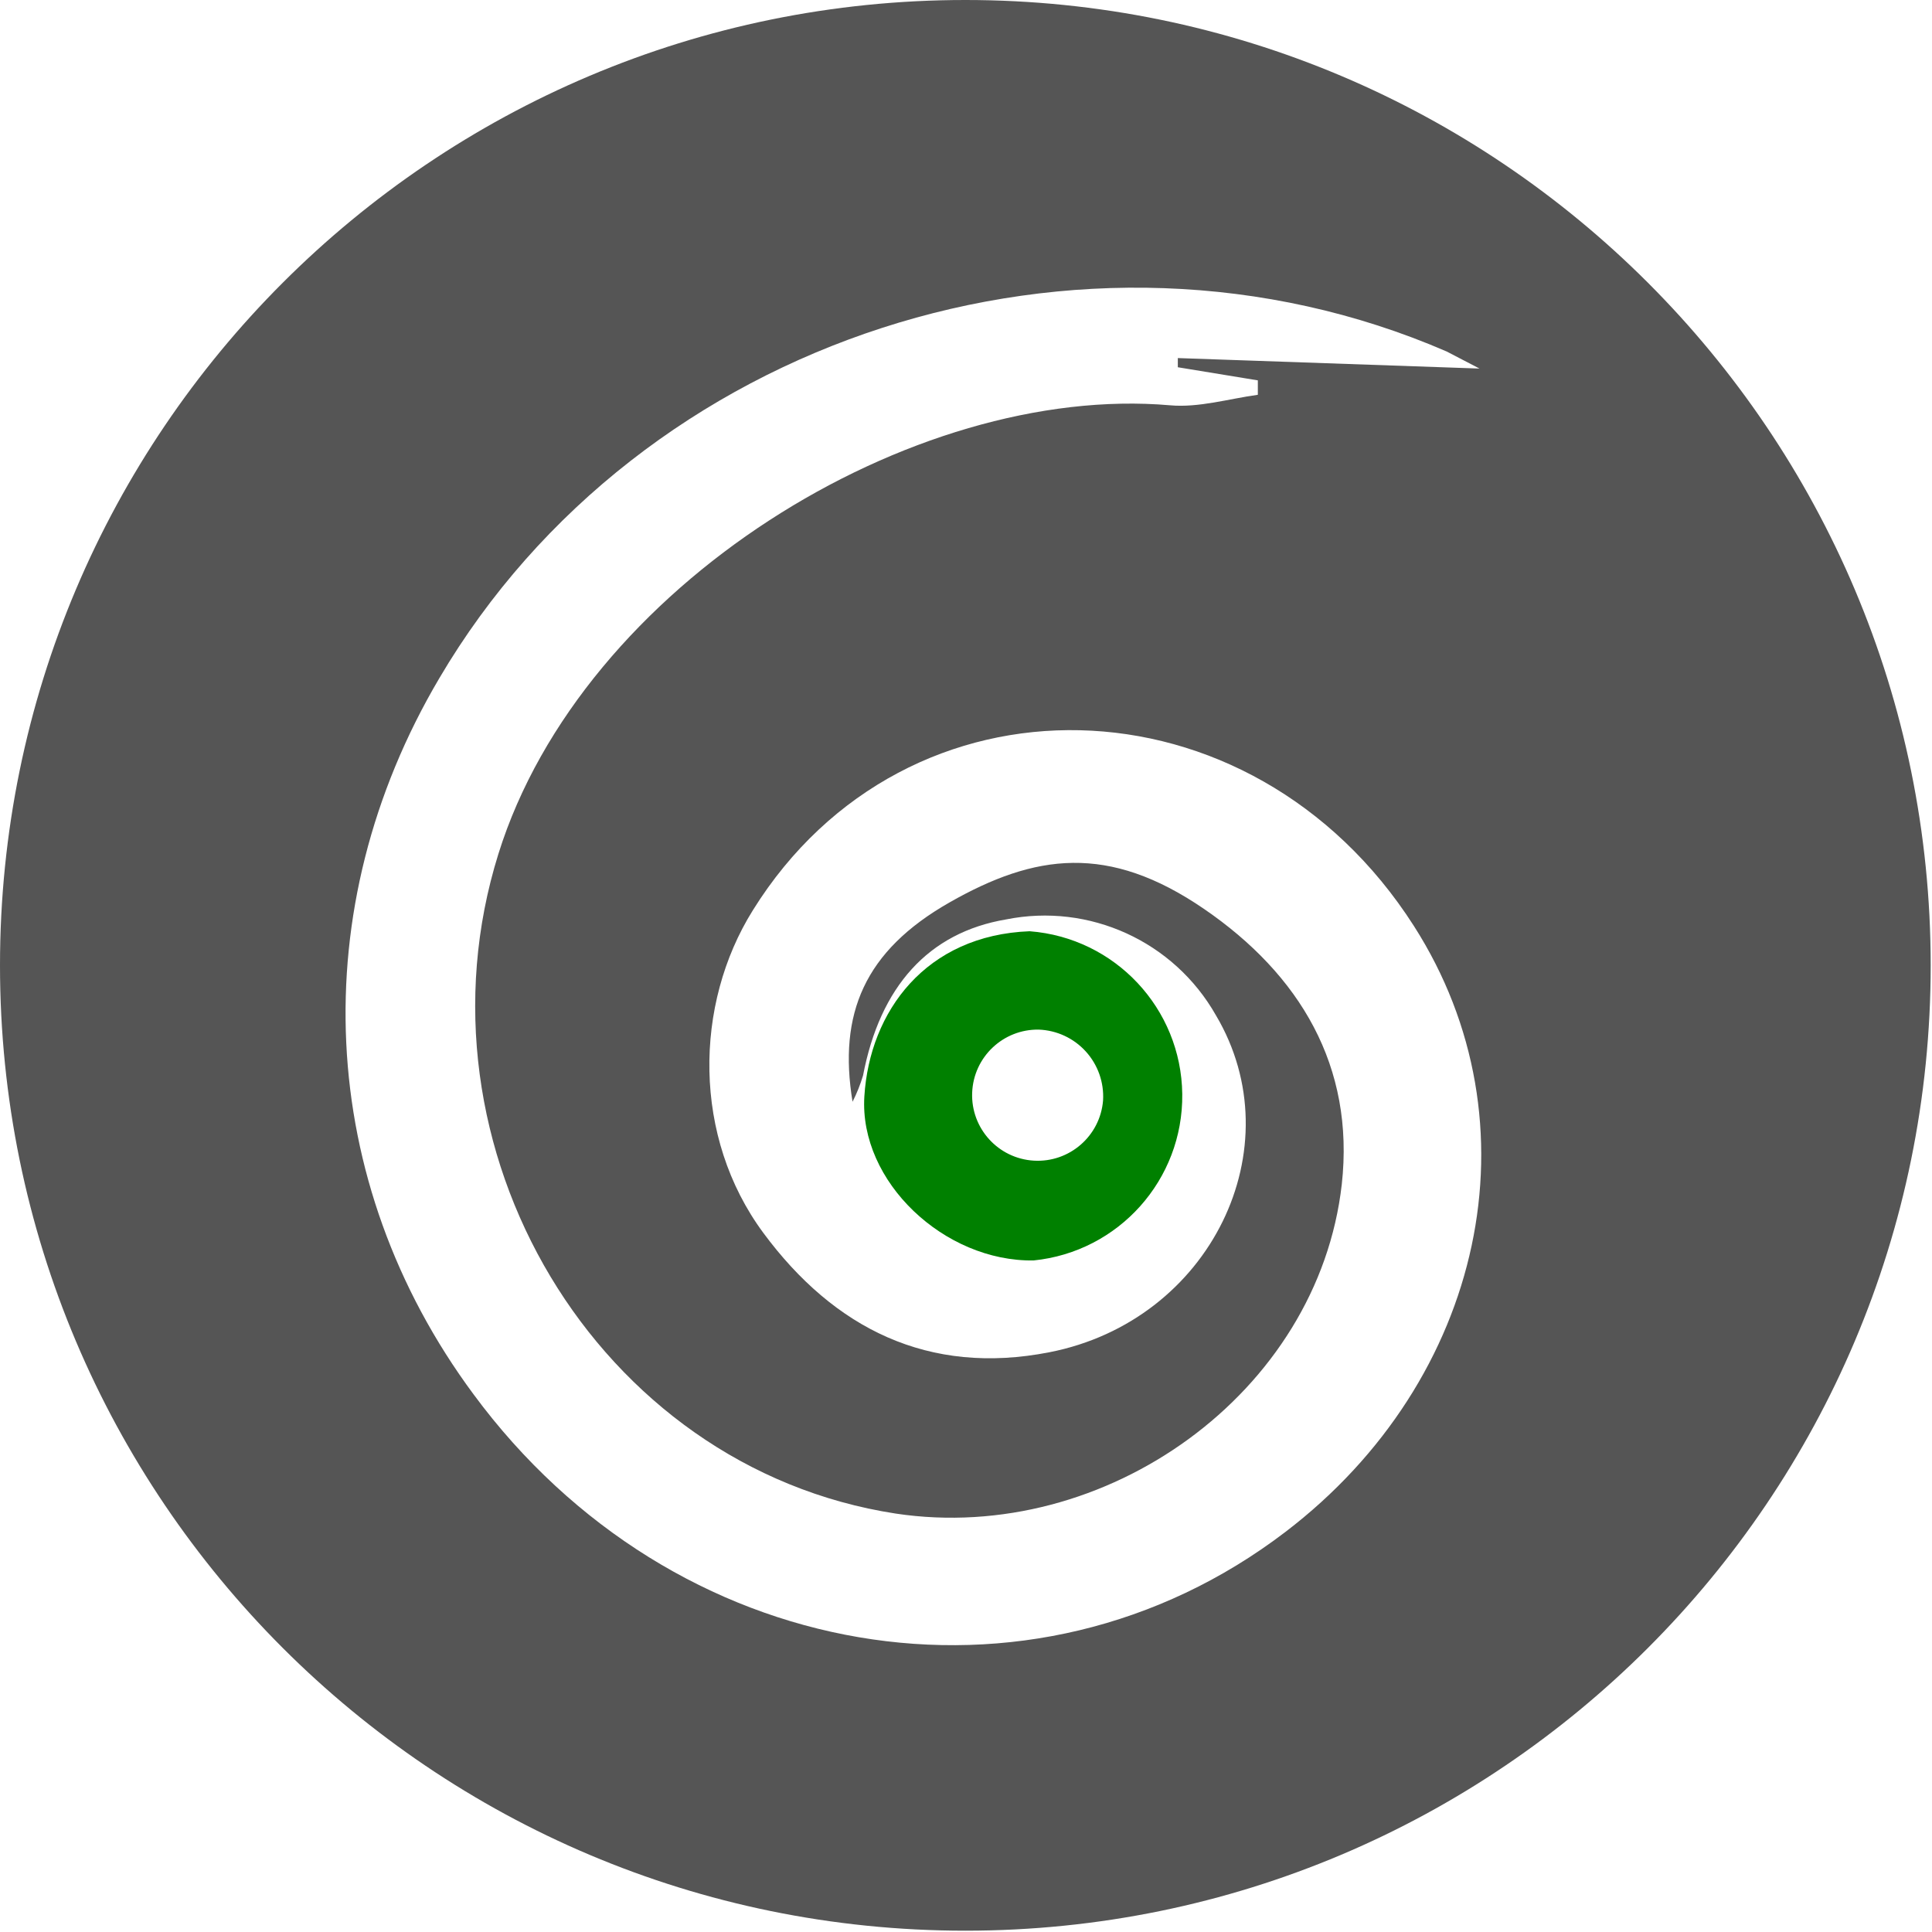
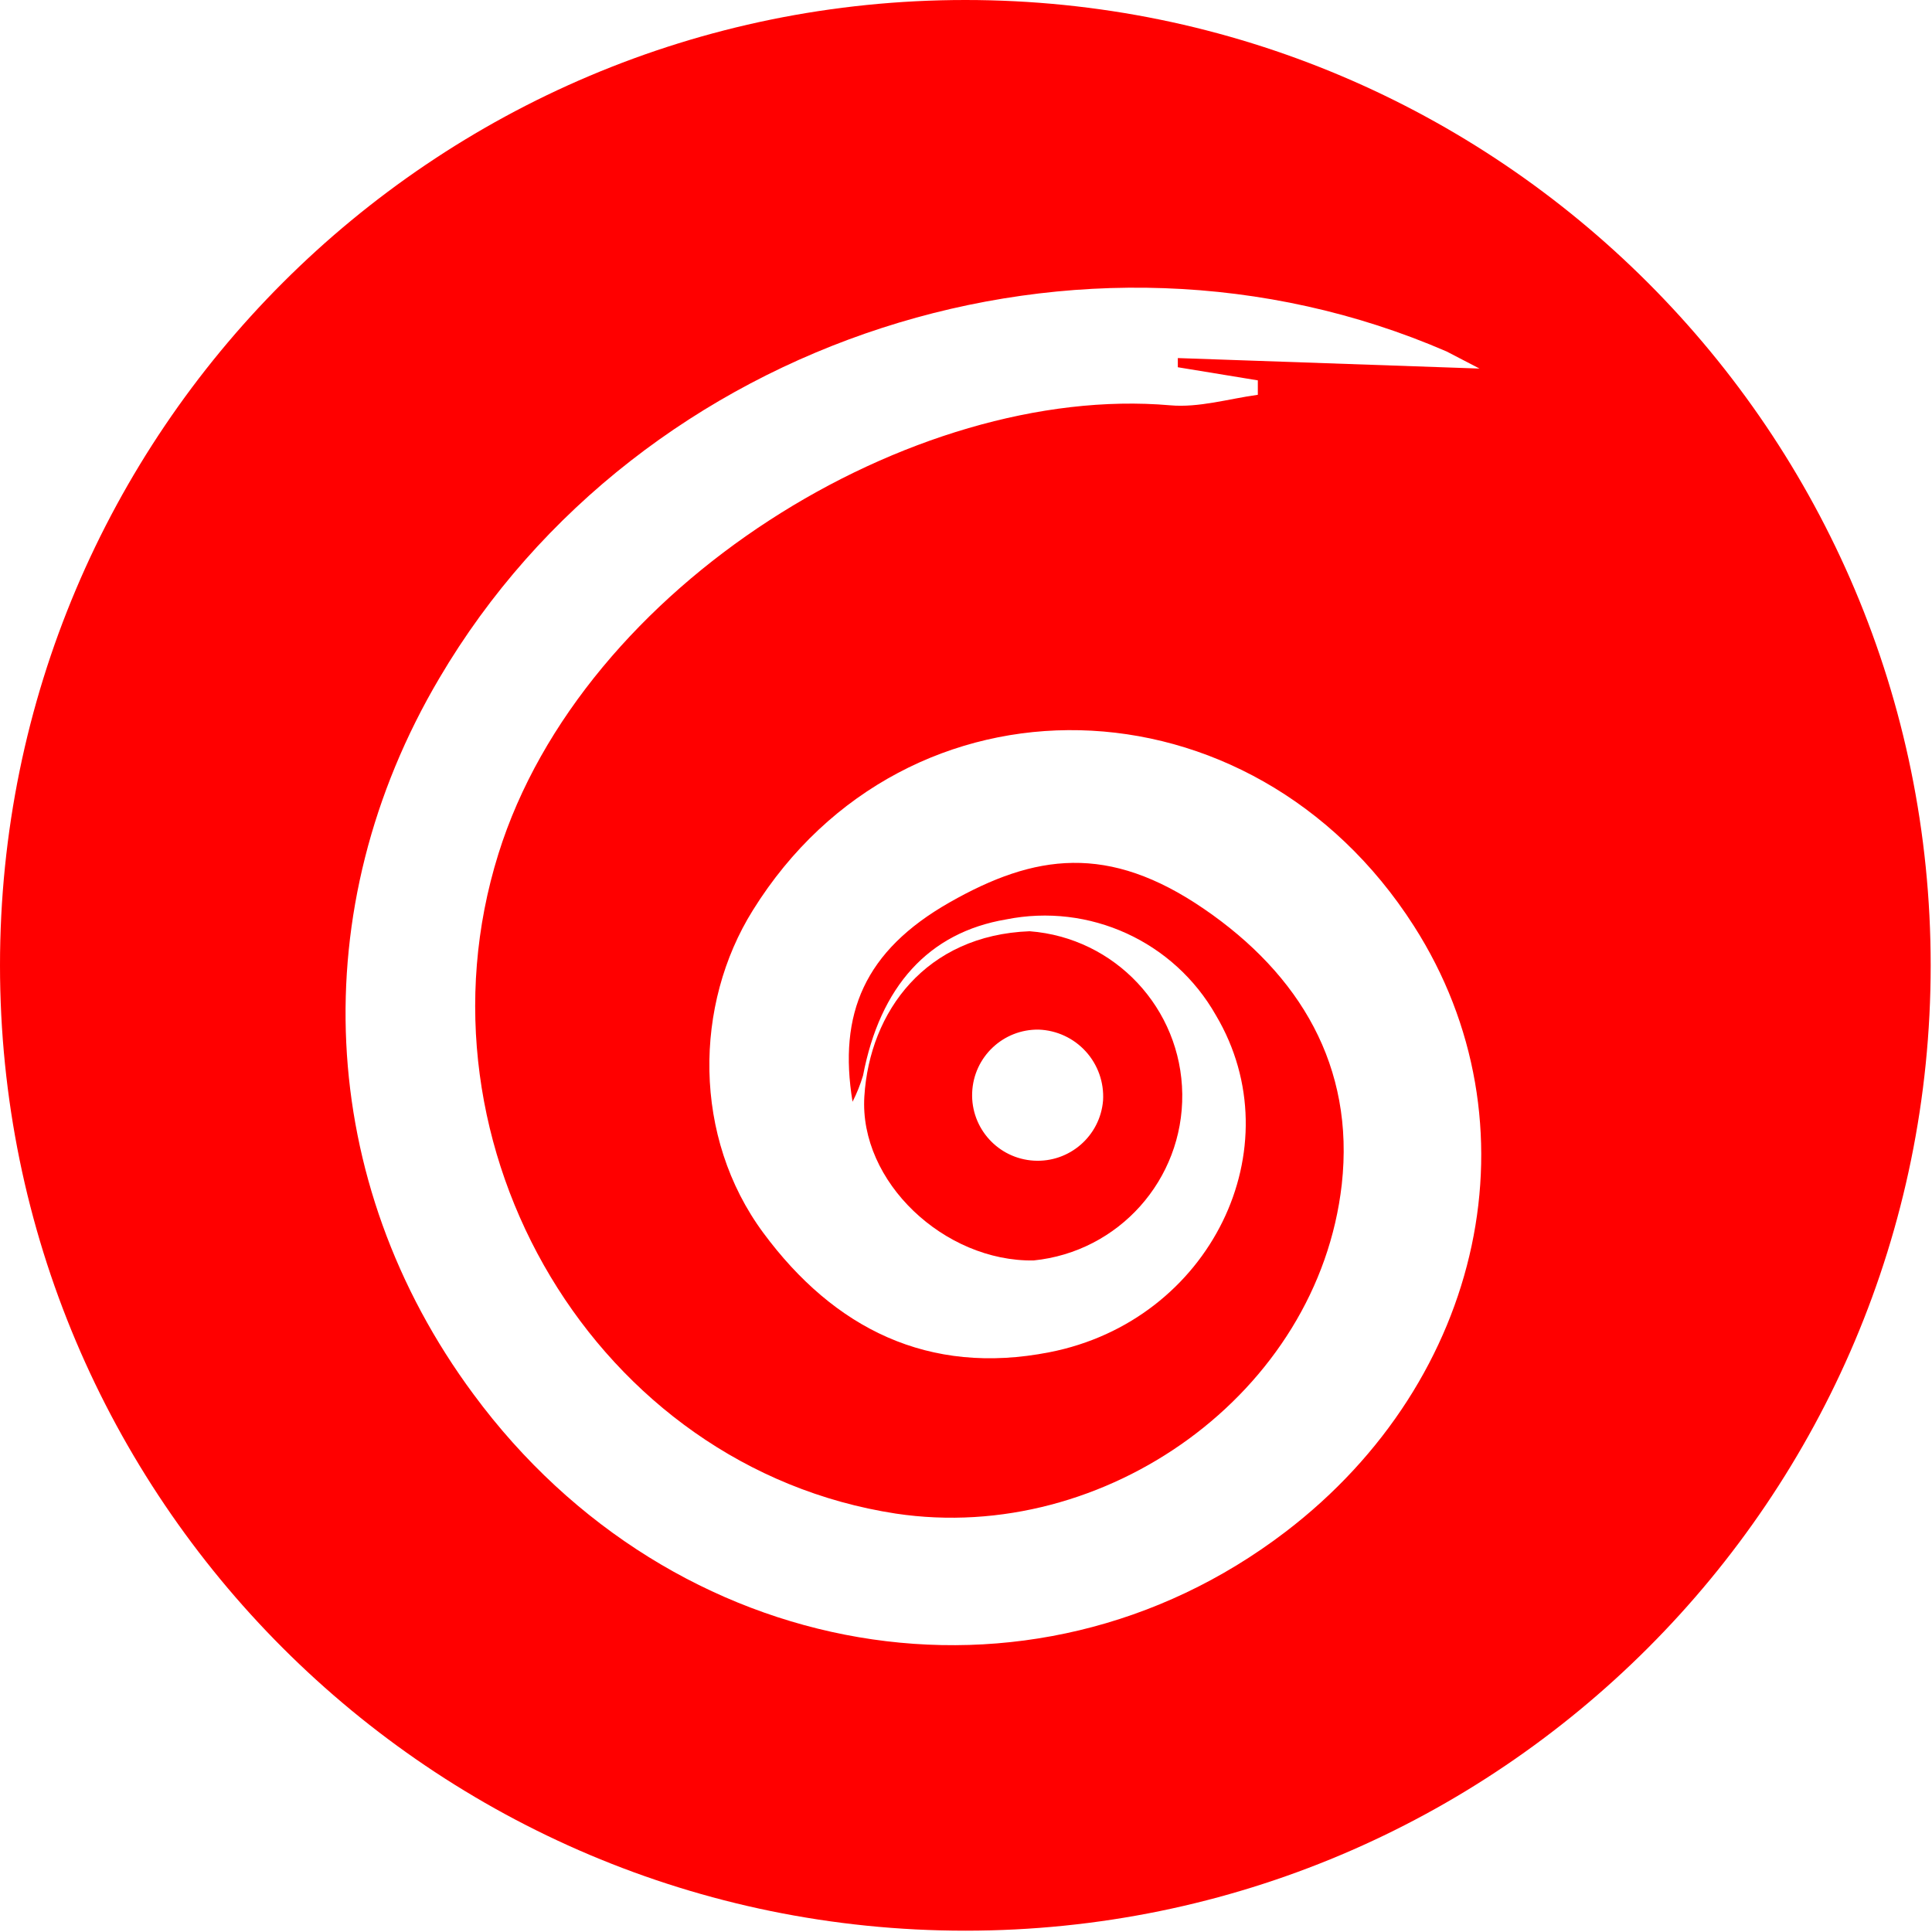
<svg xmlns="http://www.w3.org/2000/svg" viewBox="0 0 147.3 147.3">
-   <path d="M73.6,0a73.6,73.6,0,1,0,73.6,73.6A73.6,73.6,0,0,0,73.6,0ZM98,116.8c-19.4,14.8-46.7,10.1-61.9-10.5-12-16.2-13-37-2.6-54.6,15.3-26,49.1-36.9,76.8-24.9l2.5,1.3-23-.8V28l6.1,1v1.1c-2.2.3-4.5,1-6.7.8C69.6,29.2,44.4,44.6,38,65.1c-7,22.4,7.5,46.8,30.3,50.3,16,2.4,32.2-9.2,34-25.1,1-9-3.2-16-10.5-21s-12.9-4.2-19.4-.5S63.9,77.3,65,84a11.9,11.9,0,0,0,.8-2c1.3-6.8,5-10.9,10.9-11.9a15,15,0,0,1,16,7.3c6,10.1-.4,23.3-12.7,25.7-9.2,1.8-16.4-1.8-21.8-9.1s-5.3-17.4-.8-24.6c11.7-18.8,38-18.2,50.4,1.2C117.4,85.6,113.2,105.2,98,116.8Z" style="fill:#555555" />
-   <path d="M78.8,96.1A12.6,12.6,0,0,0,78.5,71c-7.9.3-12.2,6.1-12.6,12.6S72,96.2,78.8,96.1Zm.4-17.6a5.1,5.1,0,0,1,4.9,5.4,5,5,0,1,1-4.9-5.4Z" style="fill:green" />
+   <path d="M73.6,0a73.6,73.6,0,1,0,73.6,73.6A73.6,73.6,0,0,0,73.6,0ZM98,116.8c-19.4,14.8-46.7,10.1-61.9-10.5-12-16.2-13-37-2.6-54.6,15.3-26,49.1-36.9,76.8-24.9l2.5,1.3-23-.8V28l6.1,1v1.1c-2.2.3-4.5,1-6.7.8C69.6,29.2,44.4,44.6,38,65.1c-7,22.4,7.5,46.8,30.3,50.3,16,2.4,32.2-9.2,34-25.1,1-9-3.2-16-10.5-21s-12.9-4.2-19.4-.5S63.9,77.3,65,84a11.9,11.9,0,0,0,.8-2c1.3-6.8,5-10.9,10.9-11.9a15,15,0,0,1,16,7.3c6,10.1-.4,23.3-12.7,25.7-9.2,1.8-16.4-1.8-21.8-9.1s-5.3-17.4-.8-24.6c11.7-18.8,38-18.2,50.4,1.2C117.4,85.6,113.2,105.2,98,116.8Z" style="fill:red" />
+   <path d="M78.8,96.1A12.6,12.6,0,0,0,78.5,71c-7.9.3-12.2,6.1-12.6,12.6S72,96.2,78.8,96.1Zm.4-17.6a5.1,5.1,0,0,1,4.9,5.4,5,5,0,1,1-4.9-5.4Z" style="fill:red" />
</svg>
